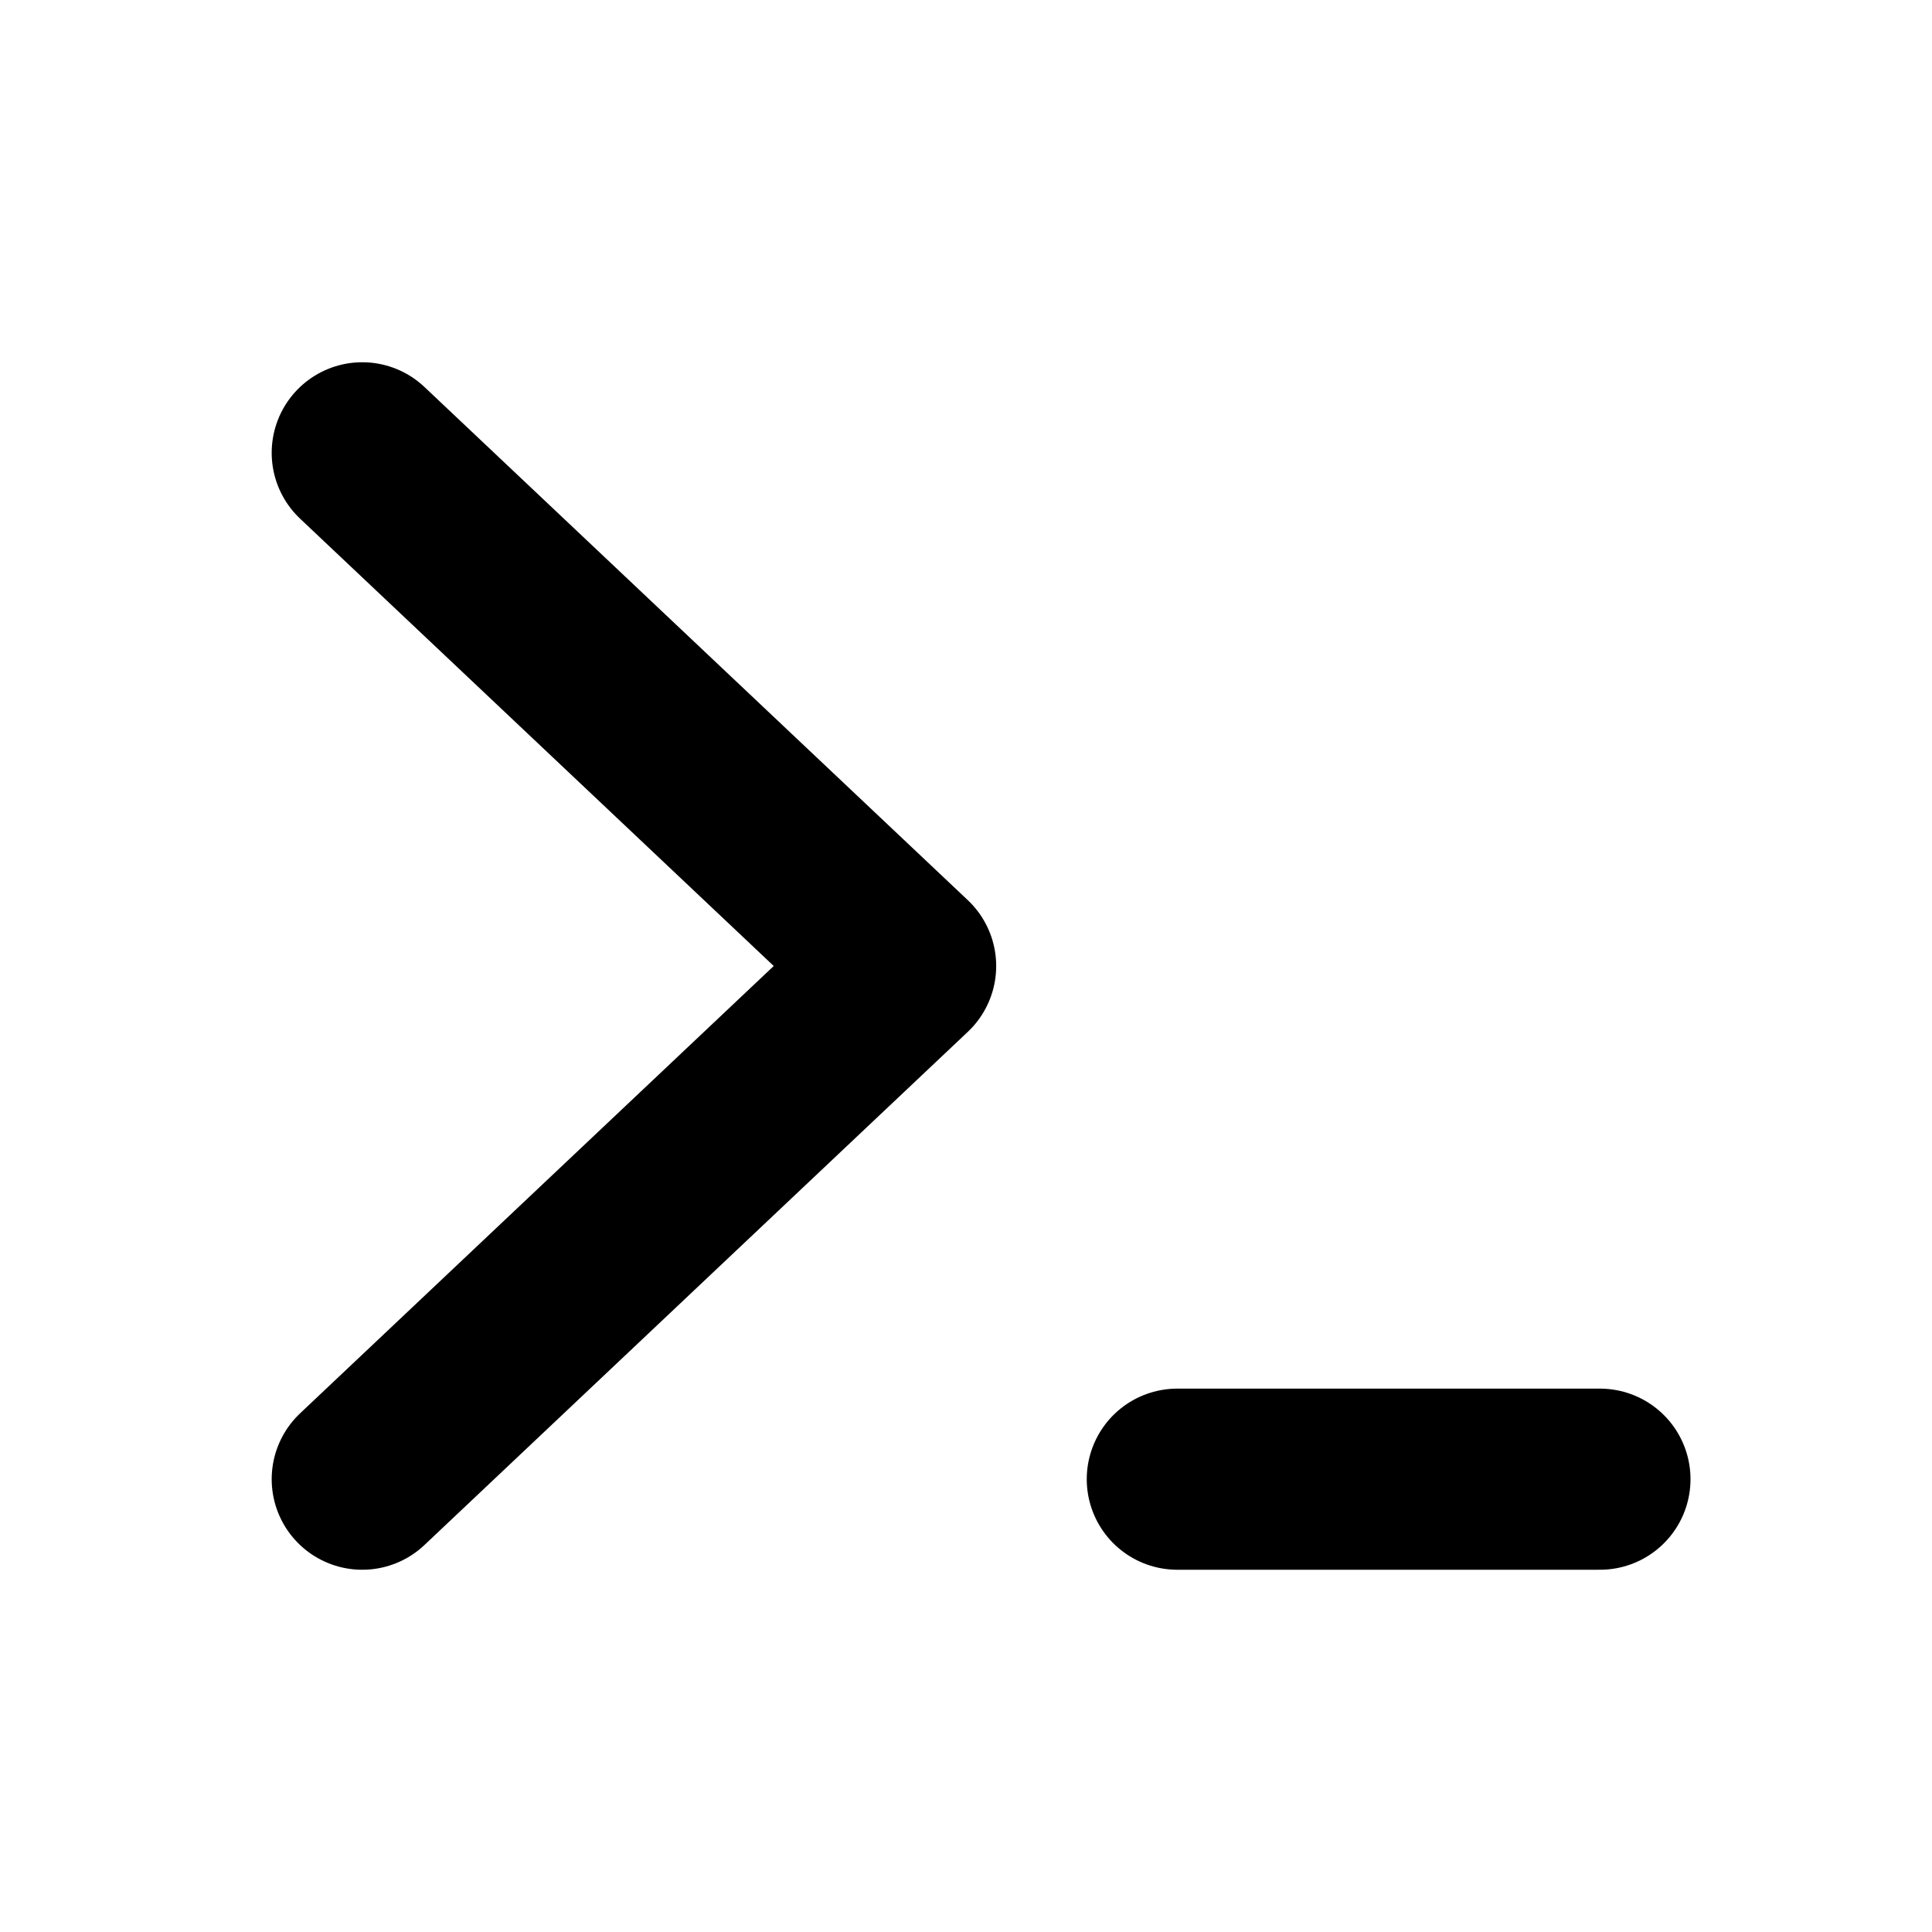
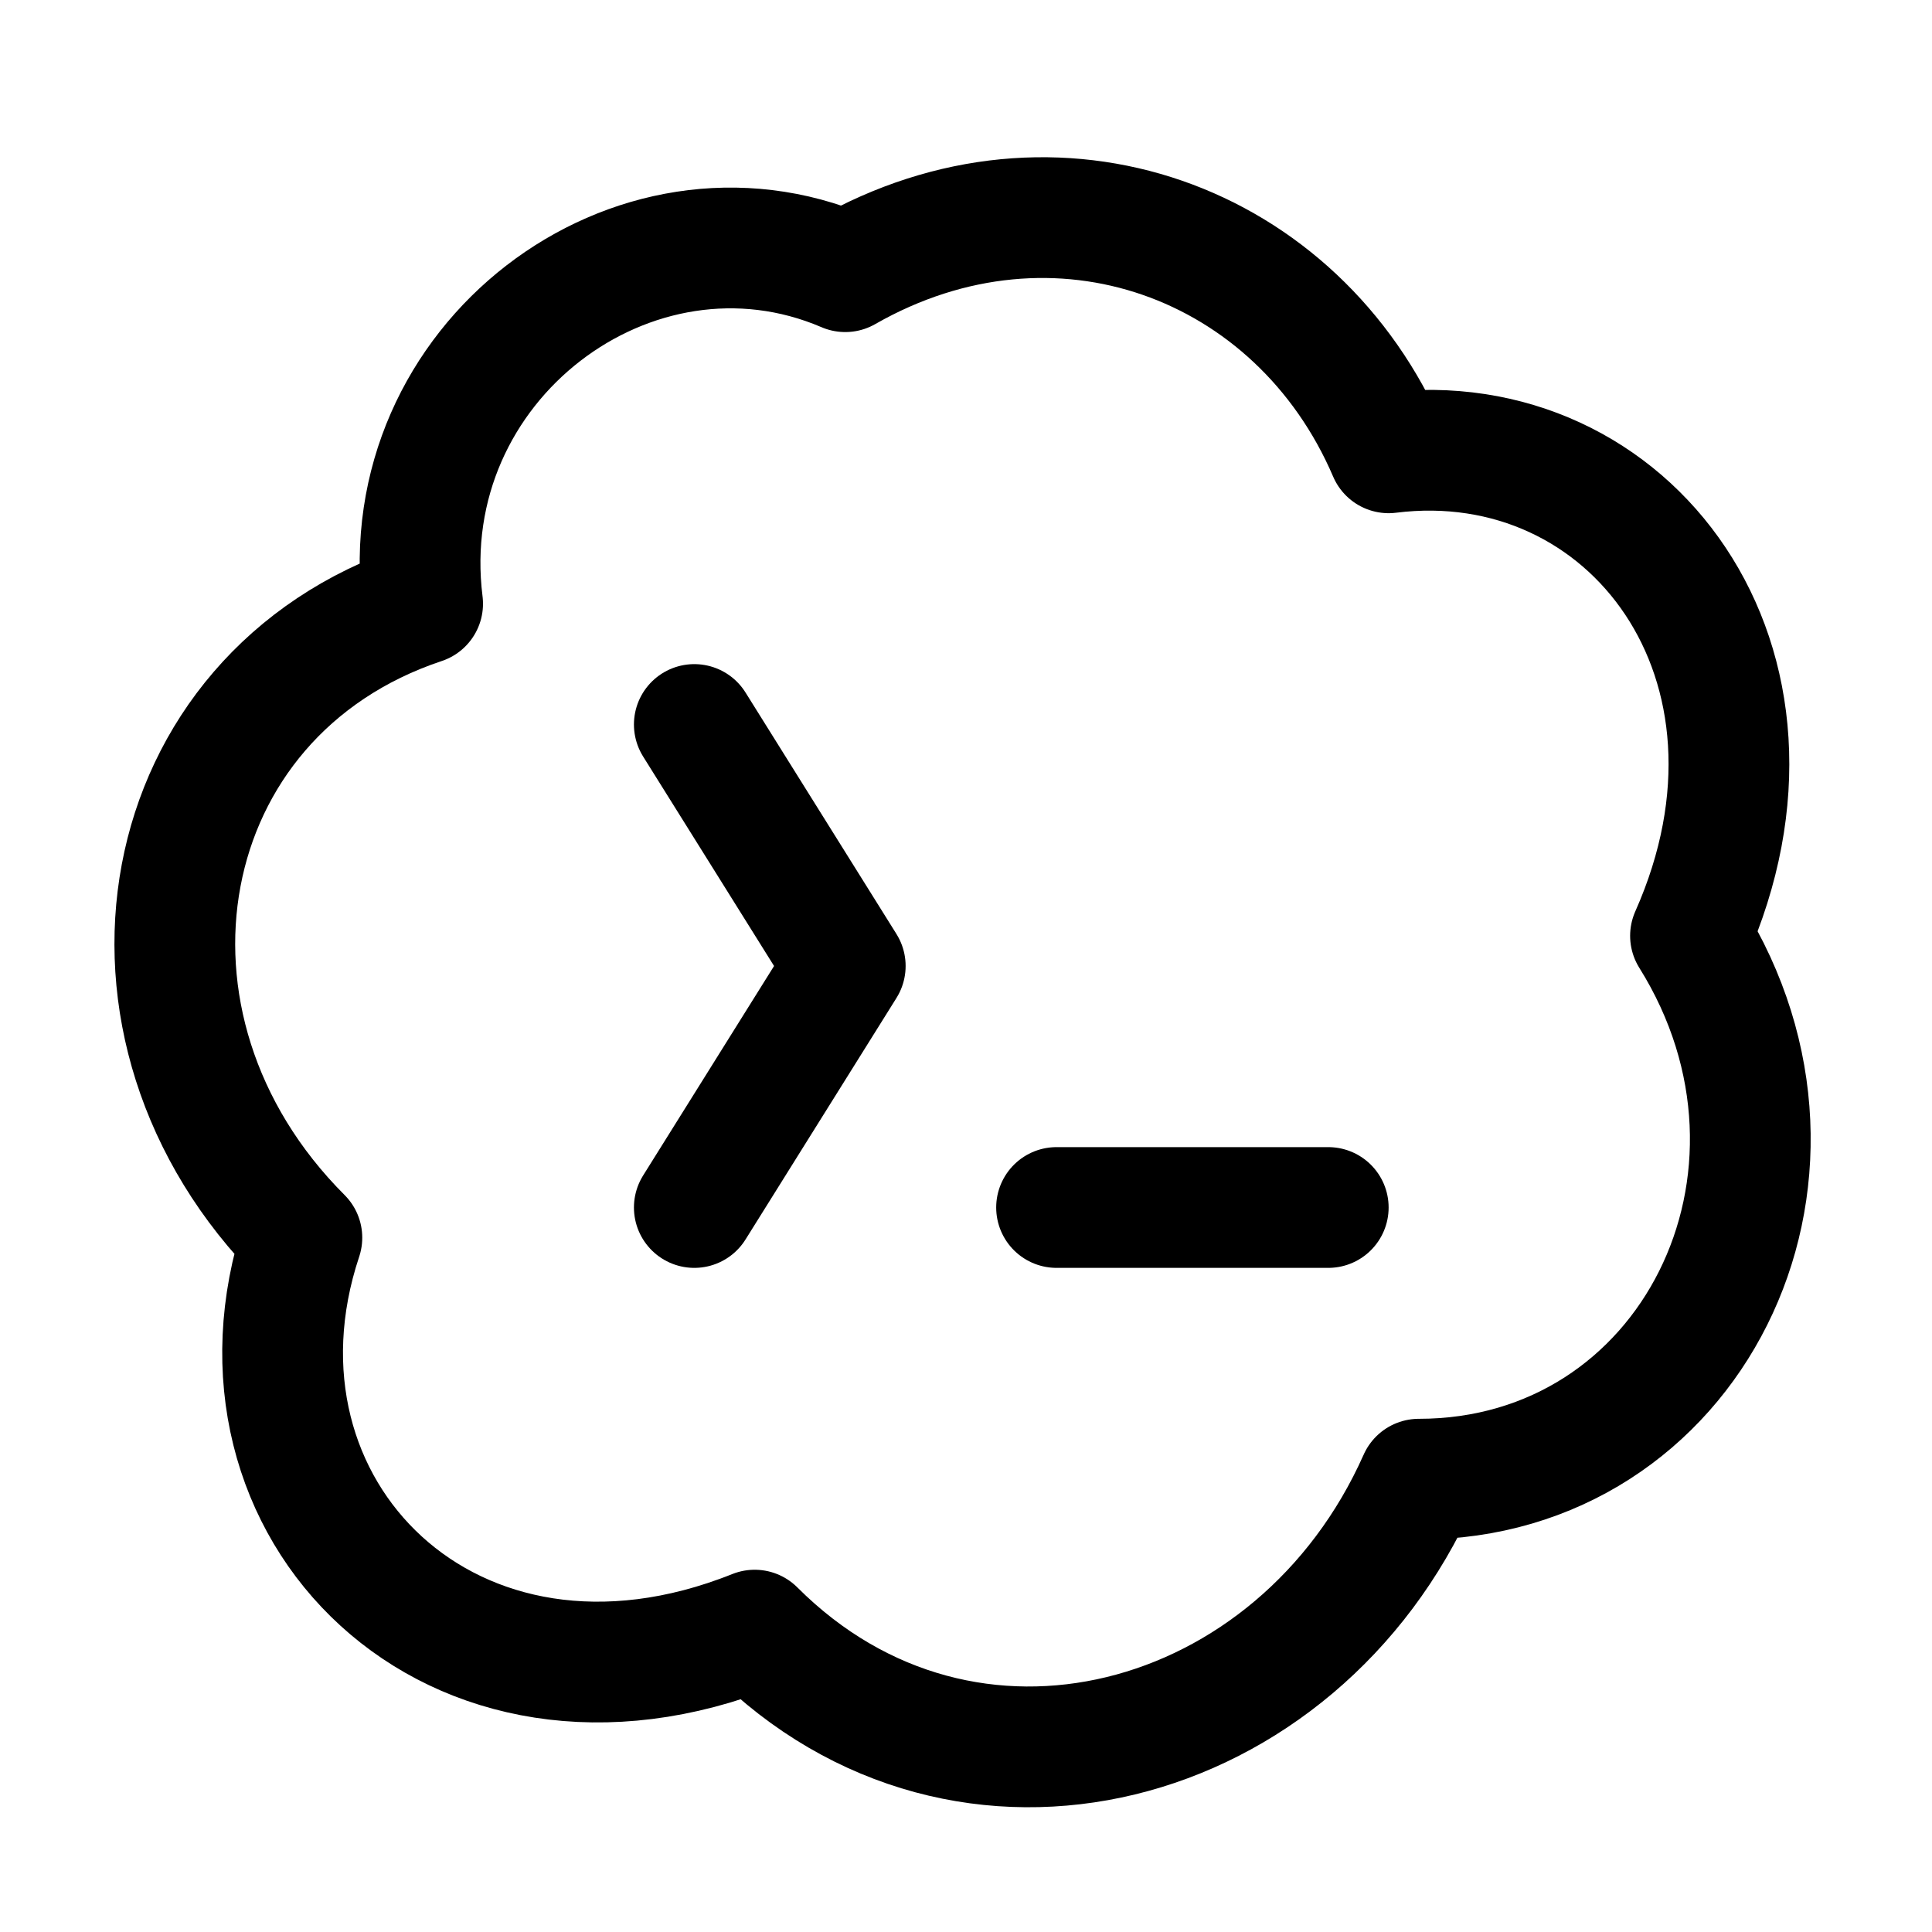
<svg xmlns="http://www.w3.org/2000/svg" width="64" height="64" viewBox="0 0 64 64" fill="none">
-   <path d="m12 15 18 17-18 17m27 0h14" stroke="#000" stroke-width="6" stroke-linecap="round" stroke-linejoin="round" />
+   <g stroke="#000" stroke-width="4" stroke-linecap="round" stroke-linejoin="round">
+     <path d="M28 9C35 5 43 8 46 15C54 14 60 22 56 31C61 39 56 49 47 49C43 58 32 61 25 54C15 58 7 50 10 41C3 34 5 23 14 20C13 12 21 6 28 9Z" />
+     <path d="m23 24 5 8-5 8m12 0h9" />
+   </g>
</svg>
